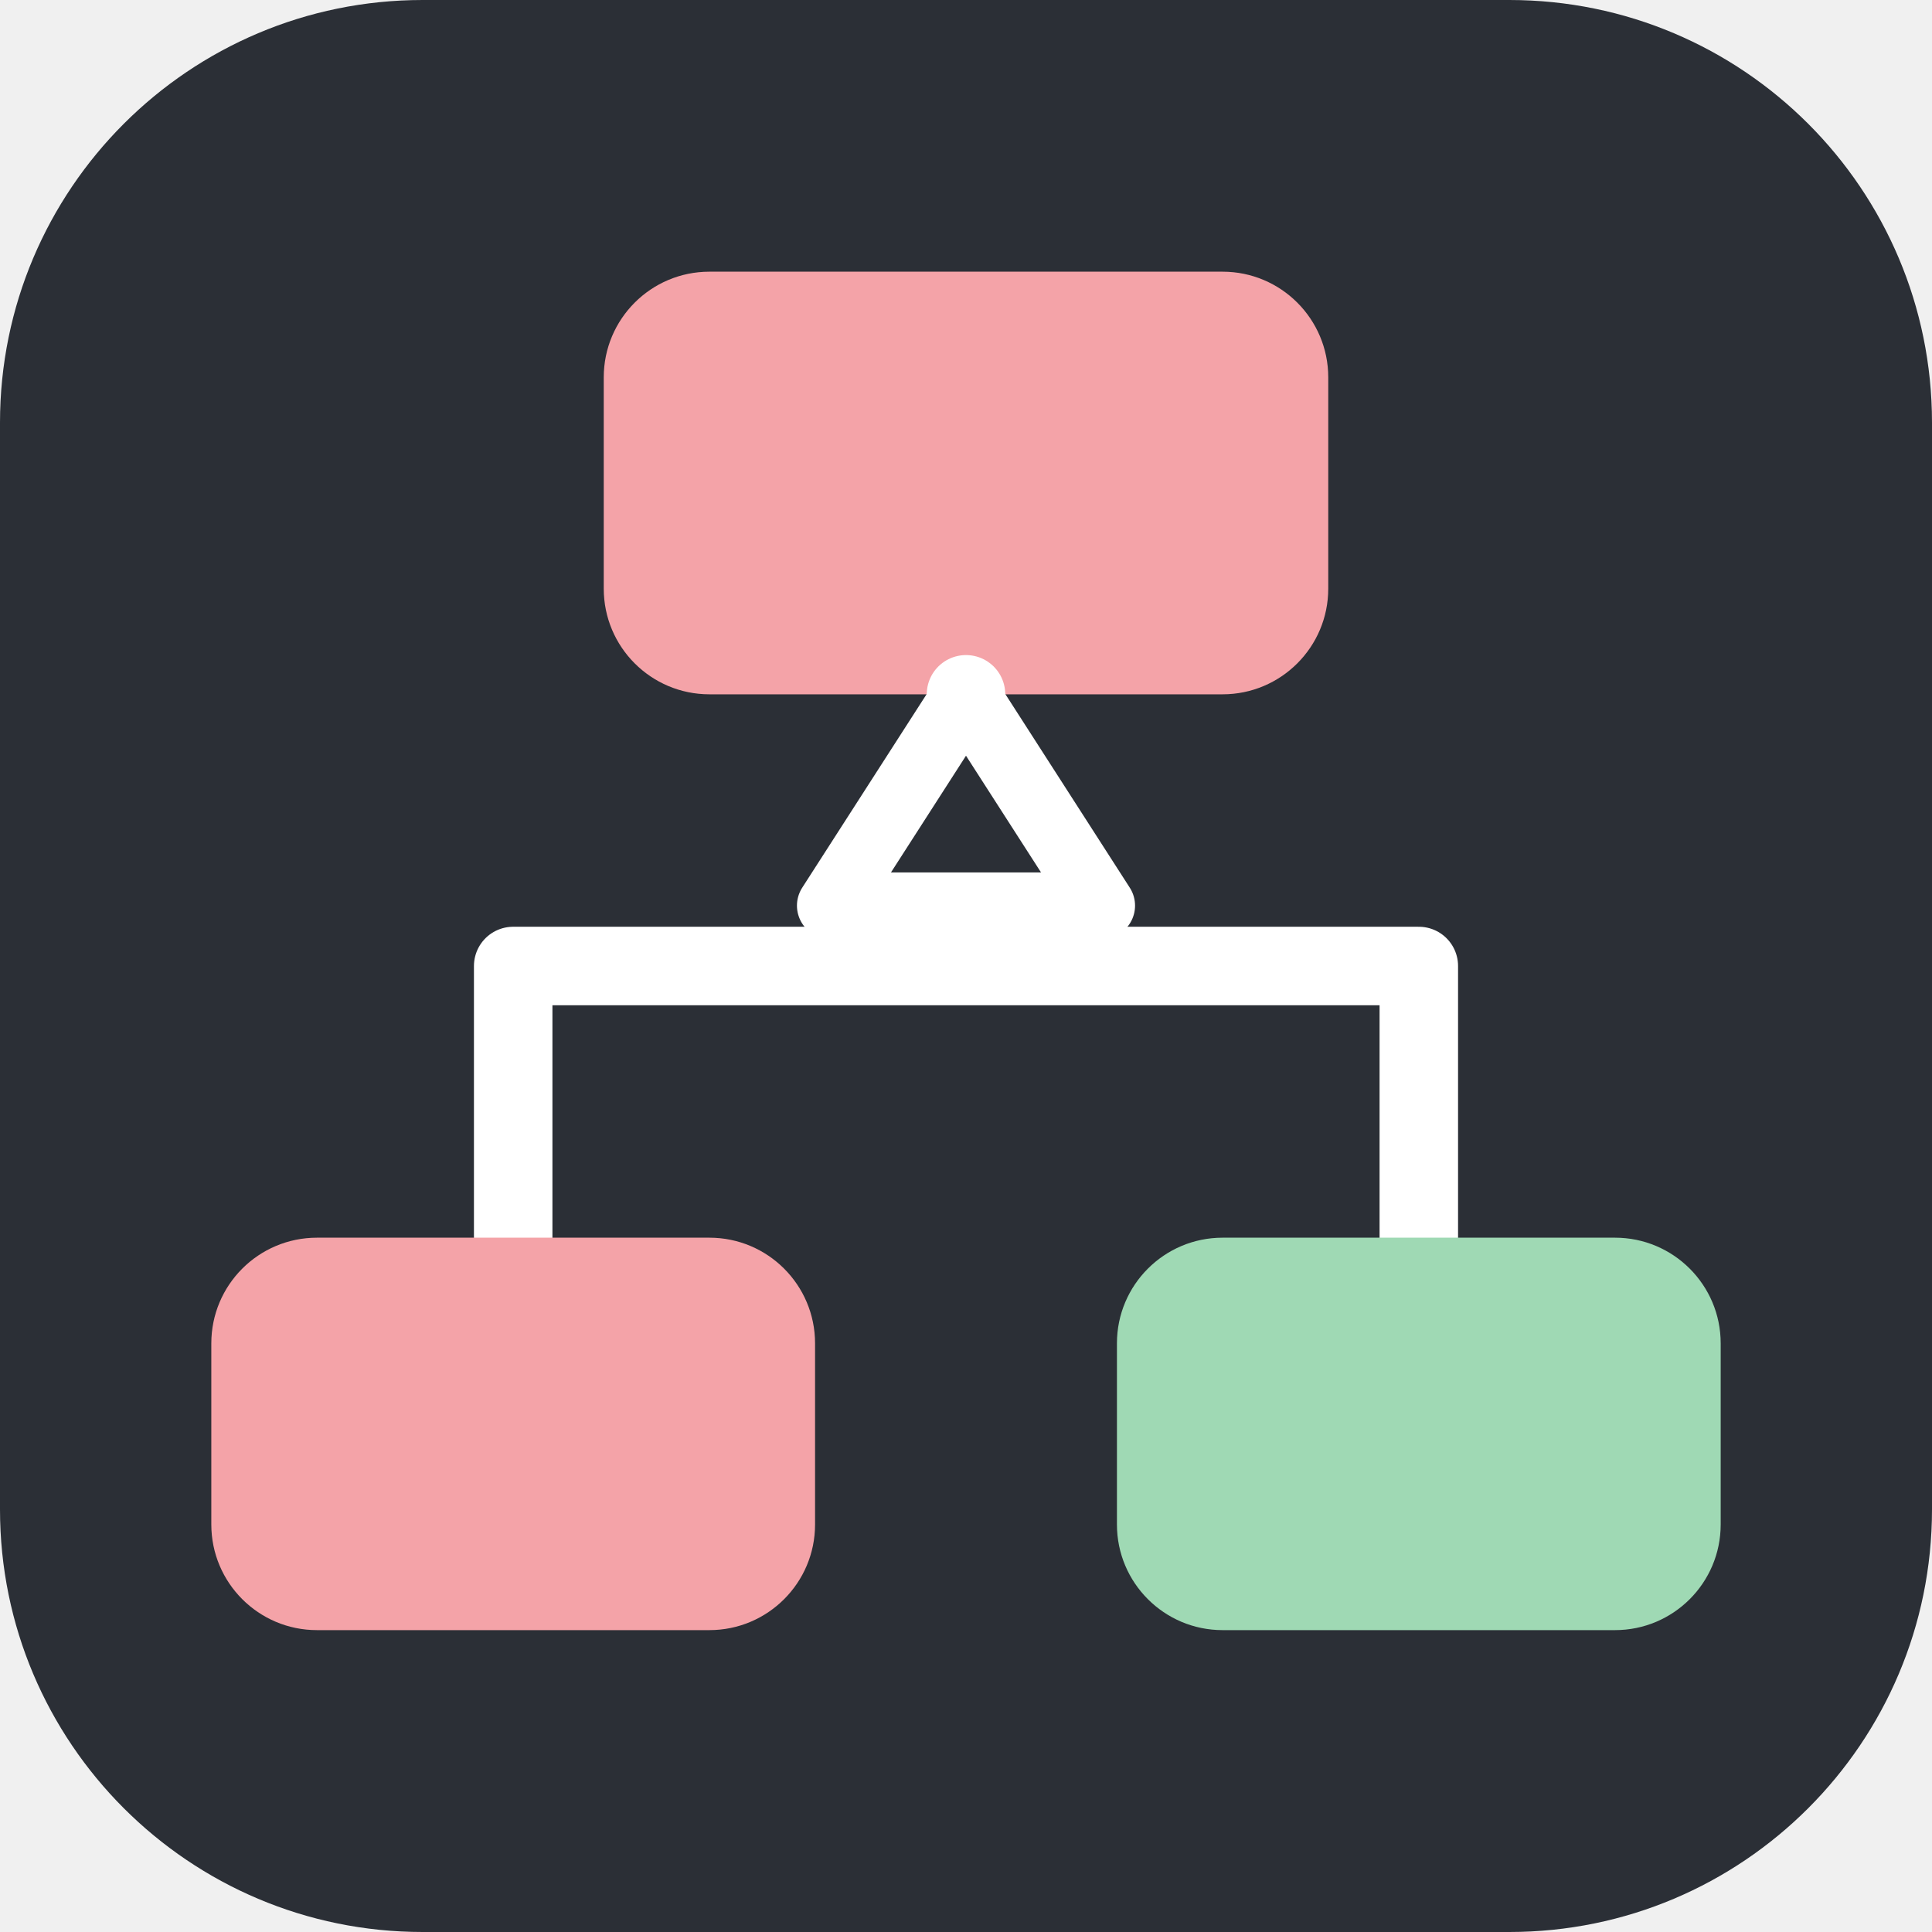
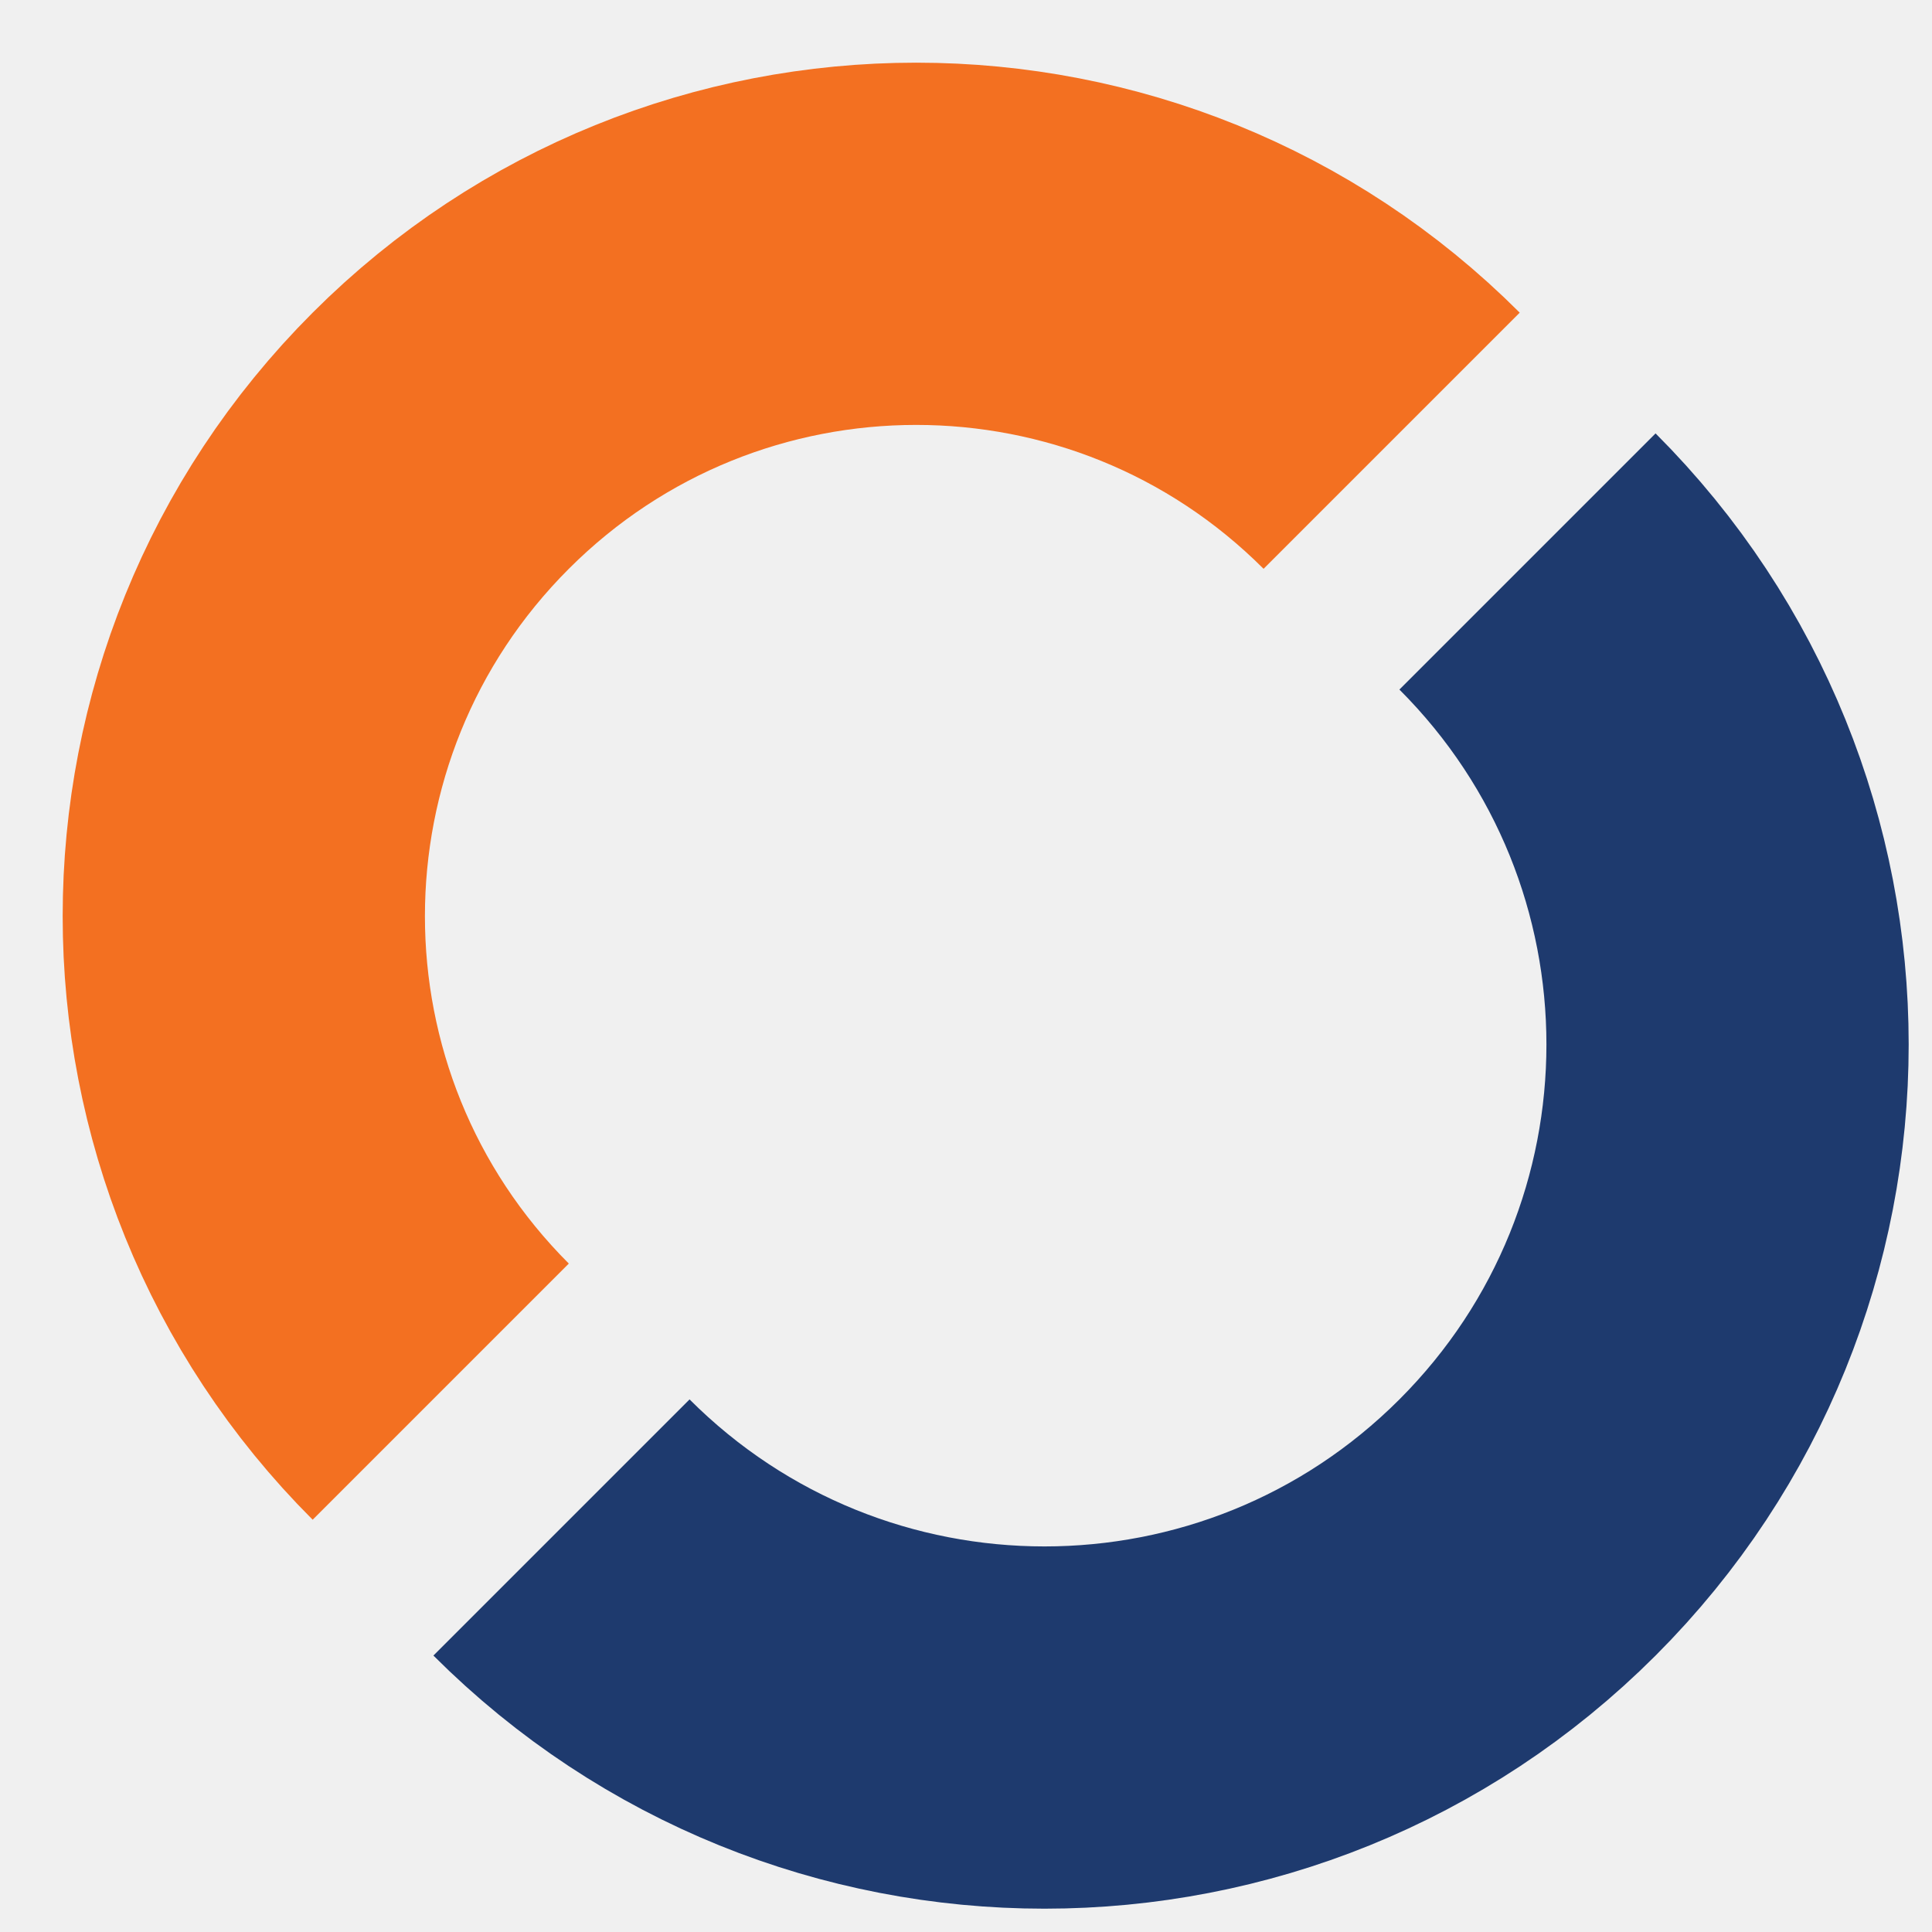
<svg xmlns="http://www.w3.org/2000/svg" viewBox="0 0 64 64">
-   <rect width="64" height="64" rx="14" fill="#2b2f36" />
-   <rect x="20" y="9" width="24" height="14" rx="3.5" fill="#f4a3a8" />
-   <path d="M32 23v9M17 32h30M17 32v9M47 32v9" stroke="#fff" stroke-width="2.6" fill="none" stroke-linecap="round" />
-   <path d="M32 23l-4.5 7h9z" fill="#2b2f36" stroke="#fff" stroke-width="2.2" stroke-linejoin="round" />
-   <rect x="7" y="41" width="20" height="13" rx="3.5" fill="#f4a3a8" />
-   <rect x="37" y="41" width="20" height="13" rx="3.5" fill="#9fd9b4" />
+   <g fill="none" stroke-width="12" stroke-linecap="butt">
+     <path d="M14.6 46.1A22 22 0 0 1 46.1 14.6" stroke="#F37021" />
+     <path d="M50.6 18.6A22 22 0 0 1 18.6 50.6" stroke="#1E3A6E" />
+   </g>
</svg>
